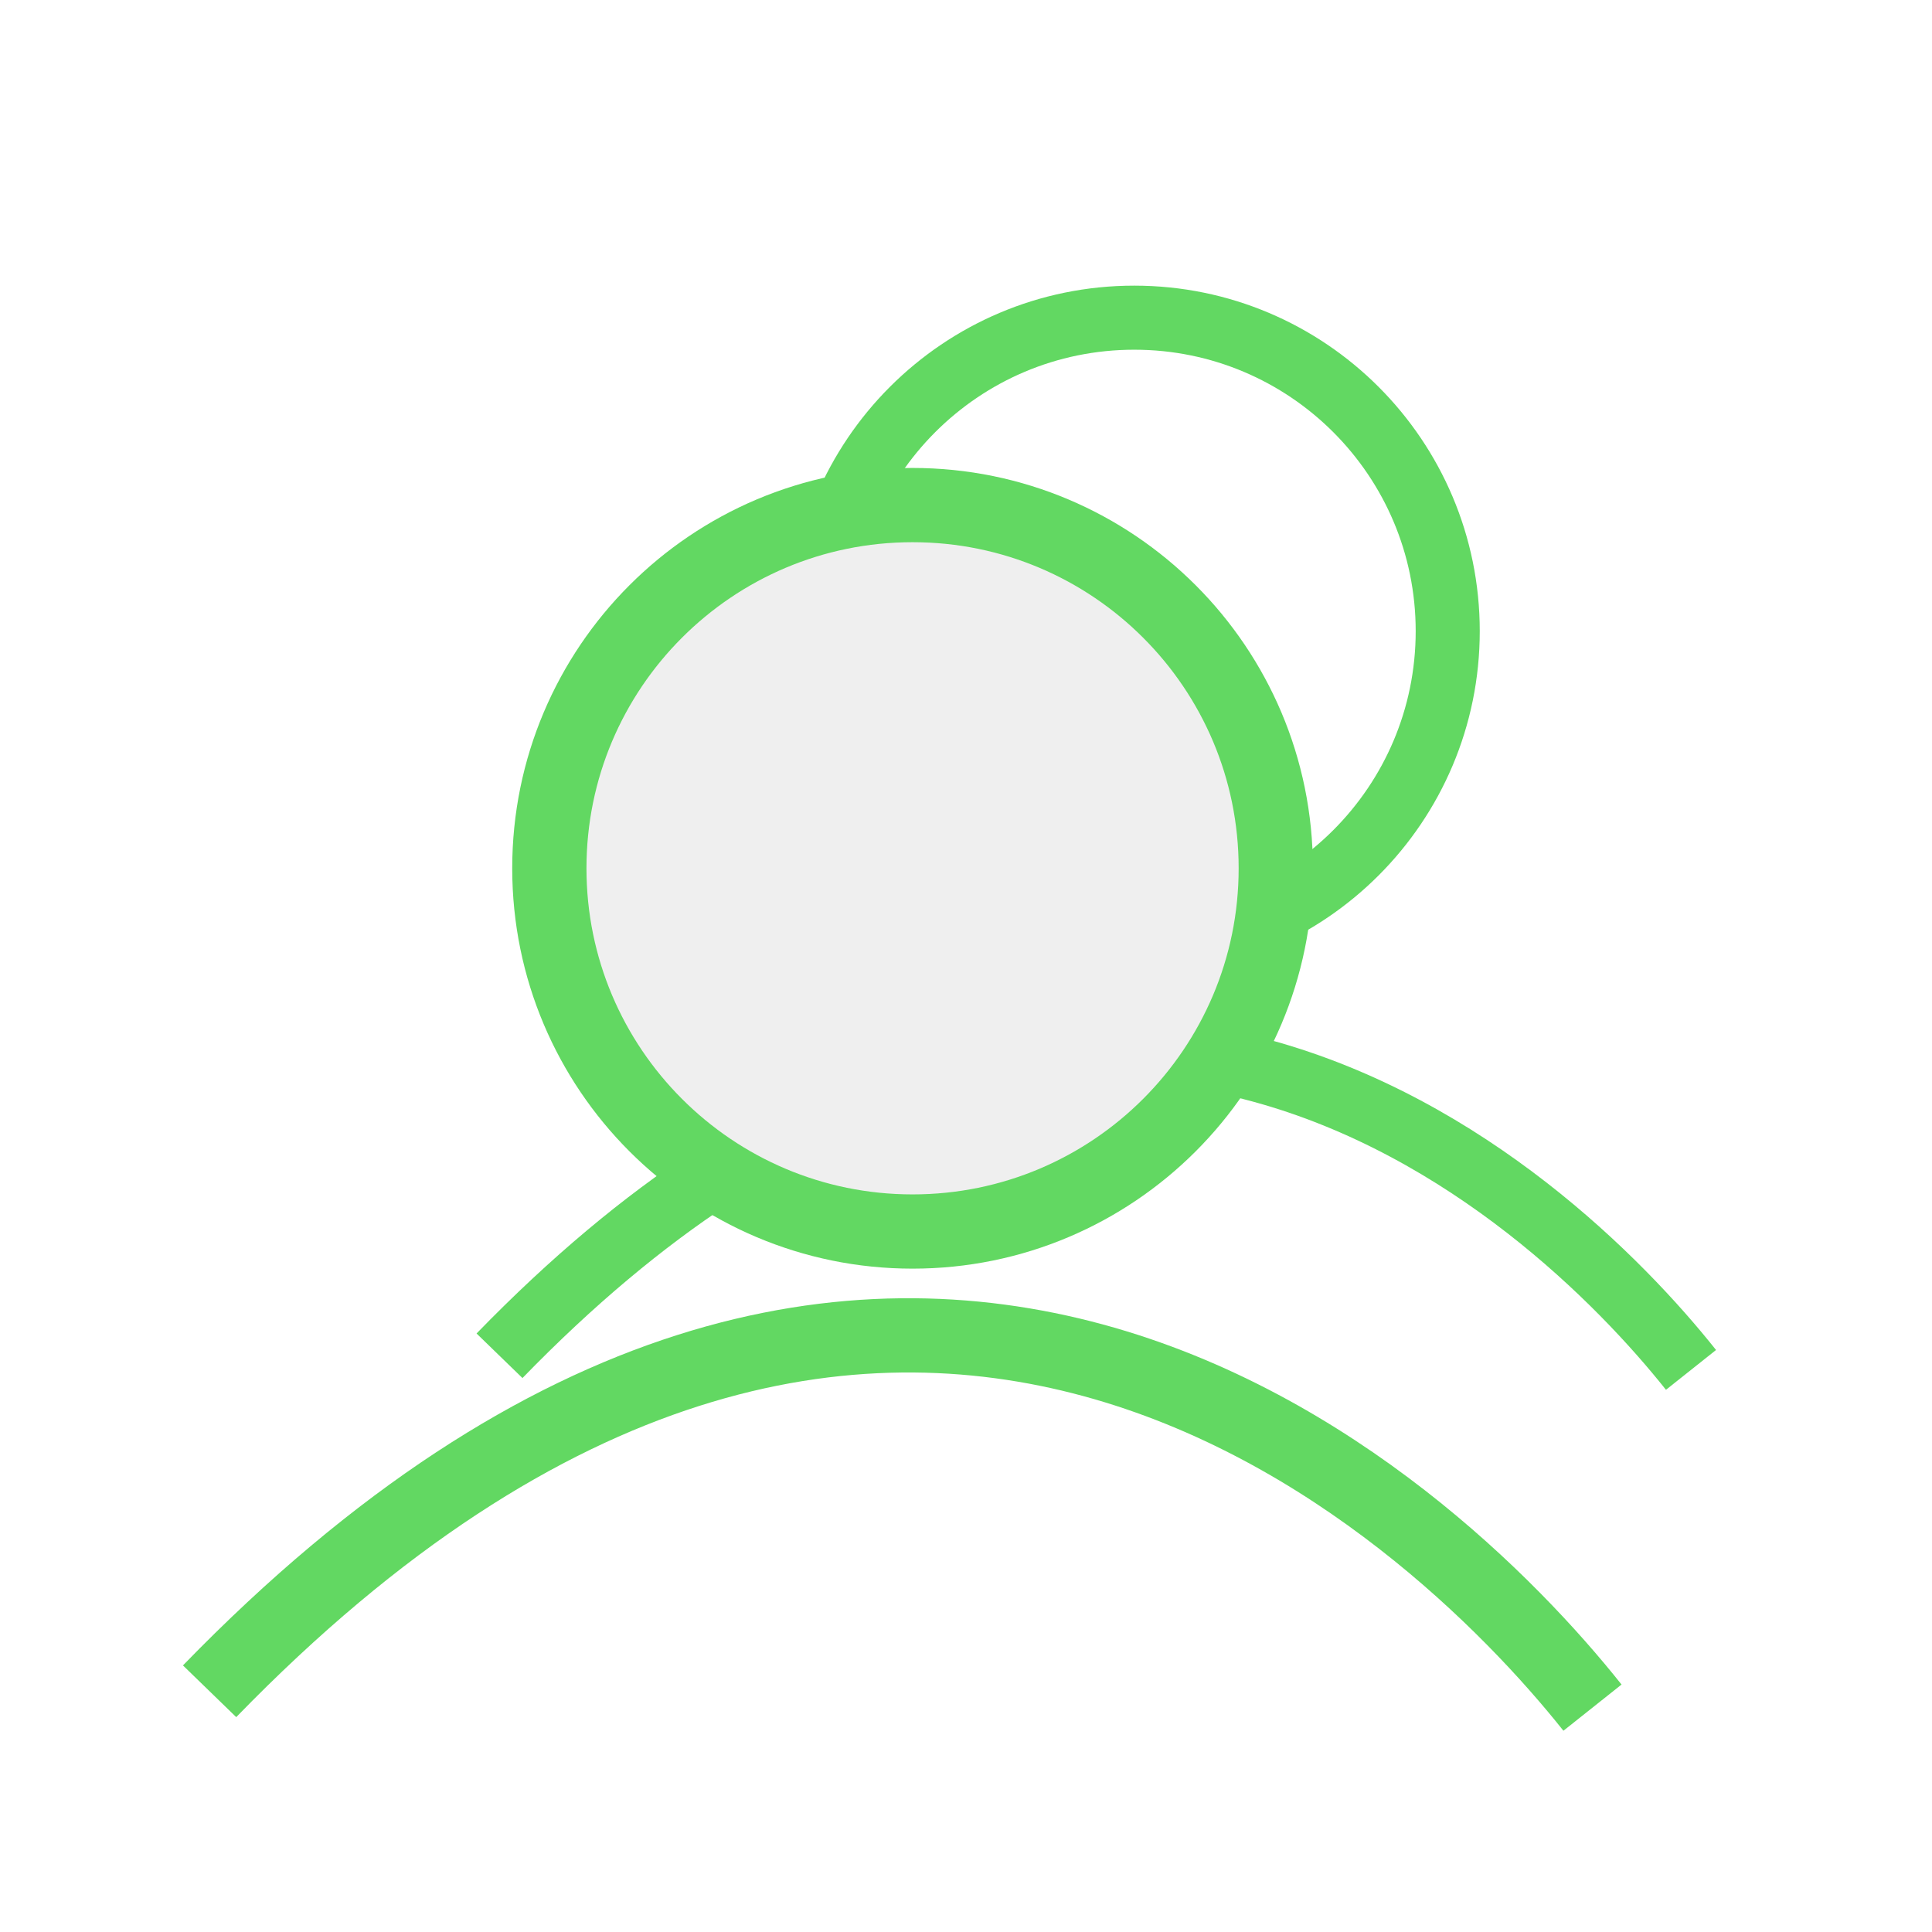
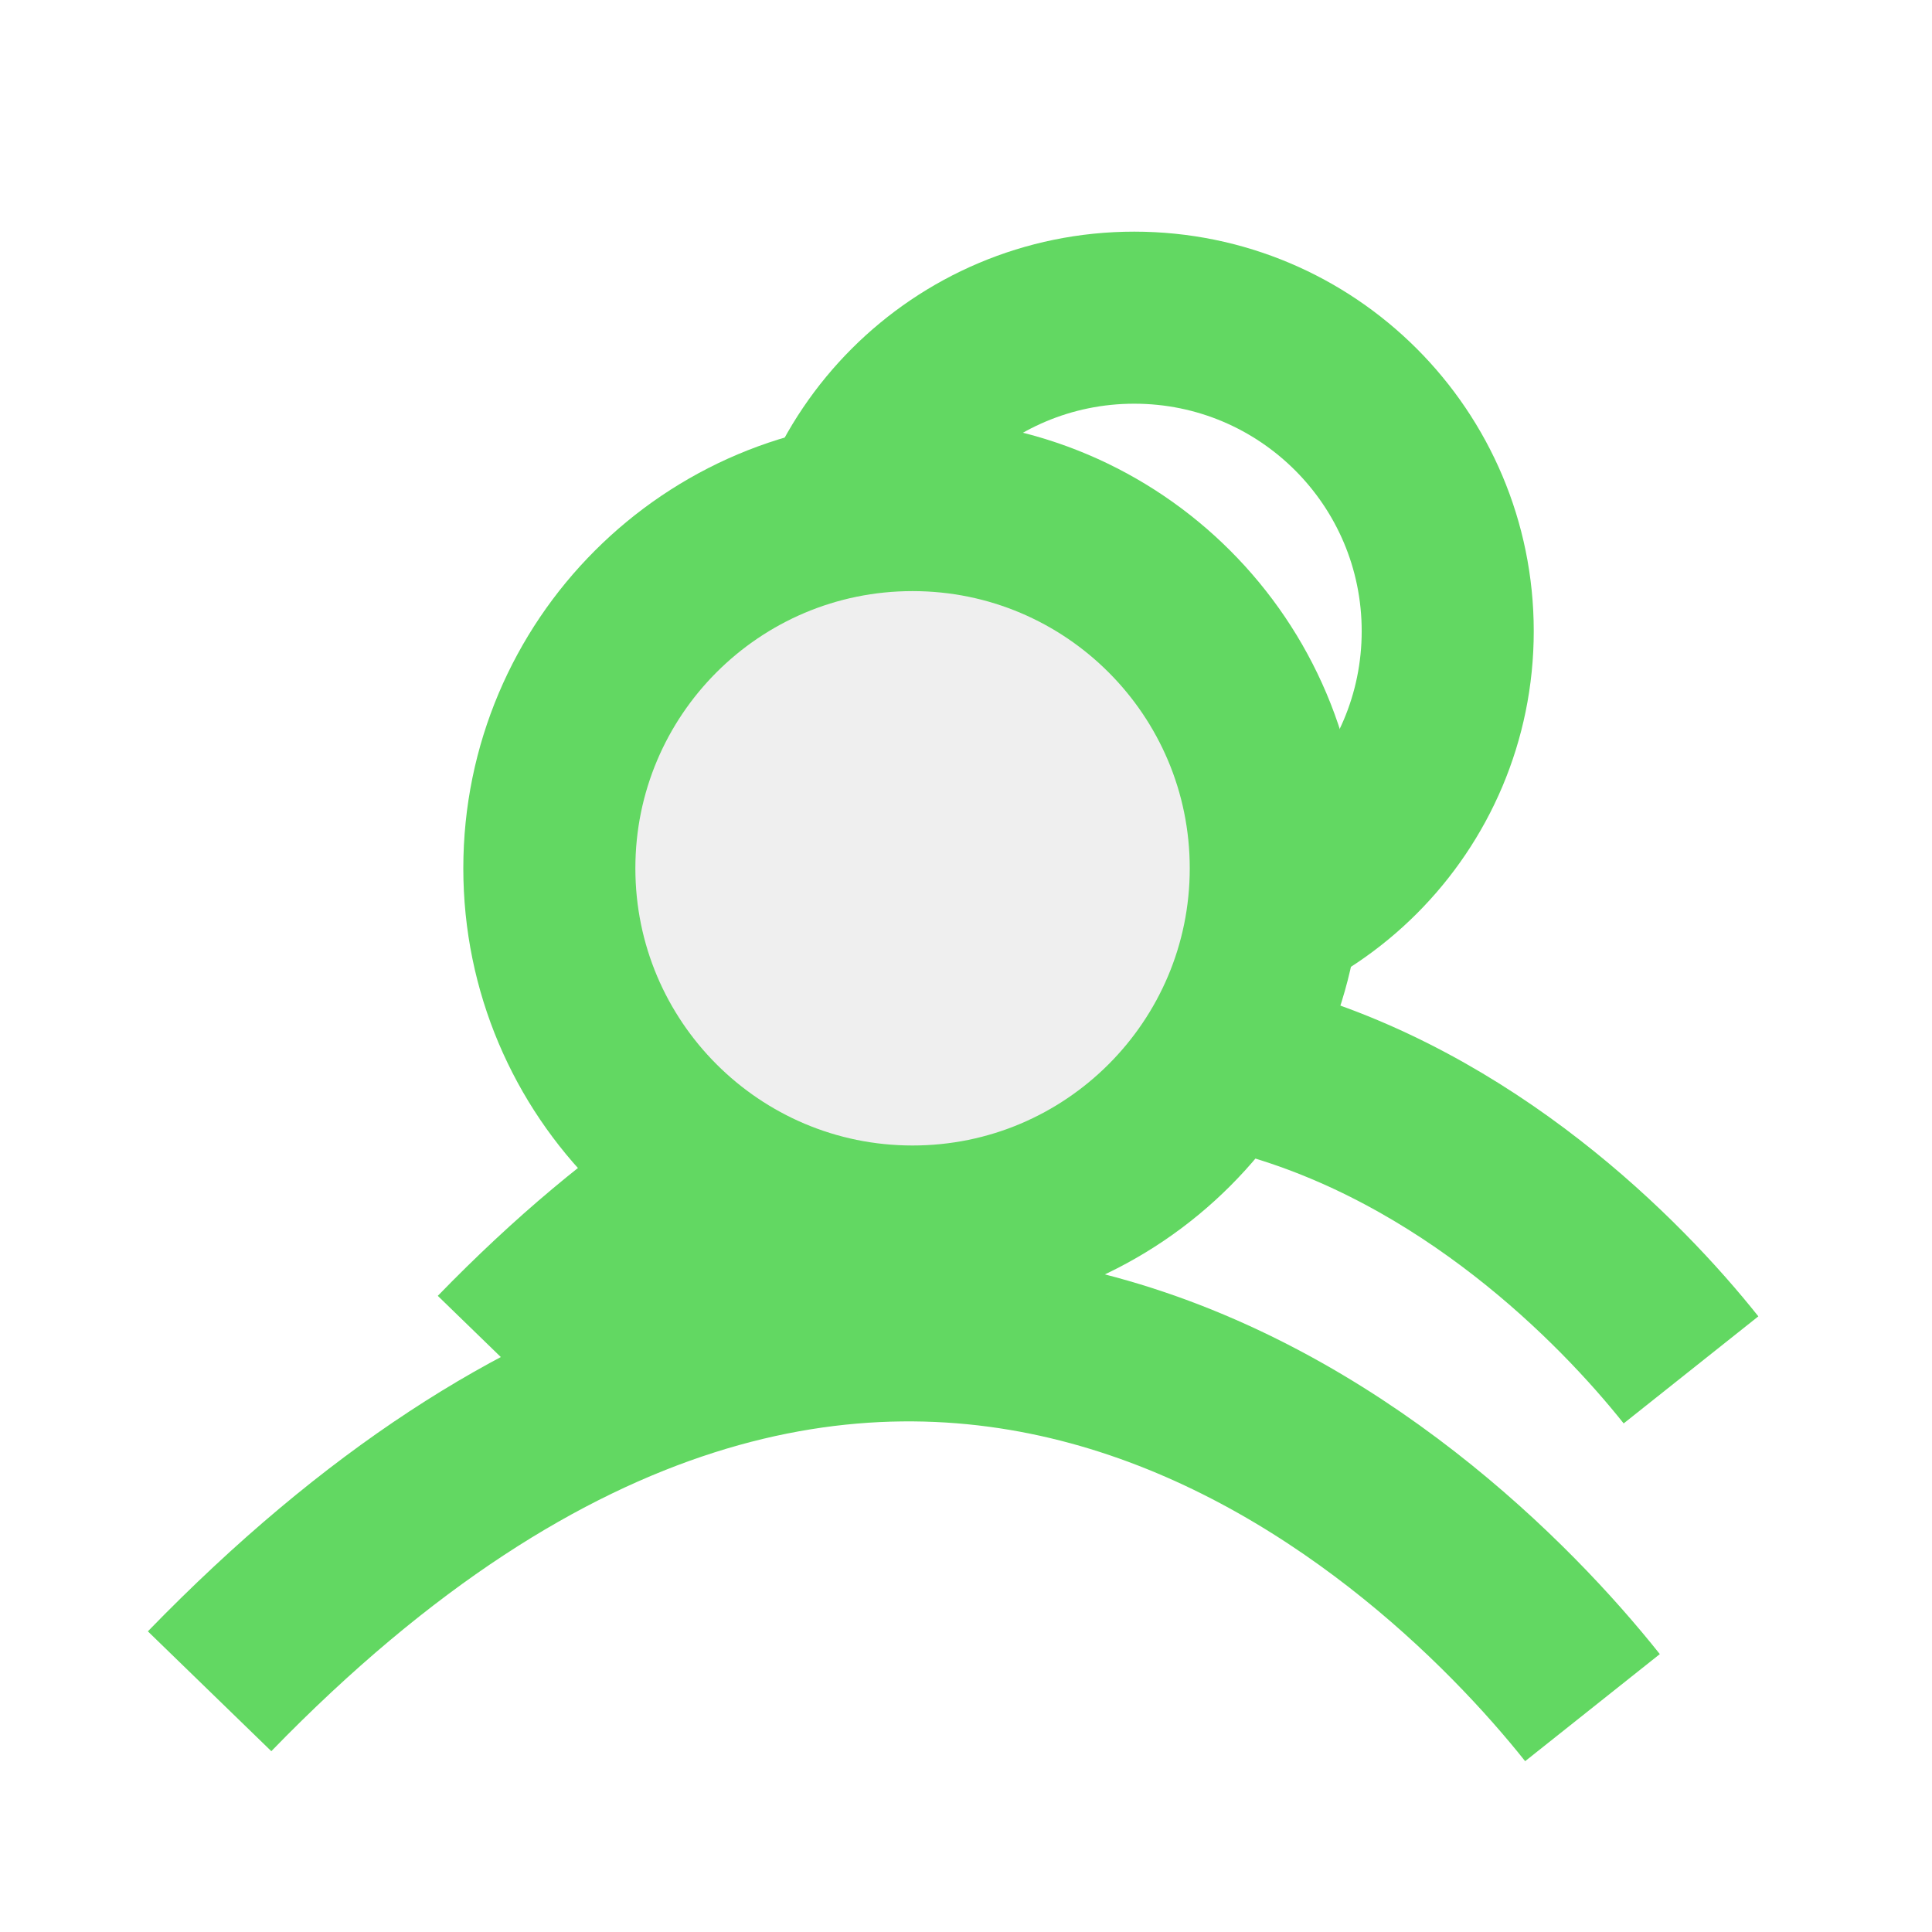
<svg xmlns="http://www.w3.org/2000/svg" width="256" height="256" viewBox="0 0 67.733 67.733" version="1.1" id="svg1060">
  <defs id="defs1054" />
  <g id="layer1" transform="translate(0,-229.2667)">
-     <path style="fill:none;stroke:#62d862;stroke-width:2.603;stroke-linecap:butt;stroke-linejoin:miter;stroke-miterlimit:4;stroke-dasharray:none;stroke-opacity:1" d="M 7.348,288.56 C 31.073,264.123 50.044,281.856 55.83,289.134" id="path949" />
-     <circle style="opacity:1;fill:none;fill-opacity:1;stroke:#62d862;stroke-width:2.246;stroke-miterlimit:4;stroke-dasharray:none;stroke-opacity:1" id="path947-9" cx="39.765" cy="251.394" r="10.99" />
-     <path style="fill:none;stroke:#62d862;stroke-width:2.243;stroke-linecap:butt;stroke-linejoin:miter;stroke-miterlimit:4;stroke-dasharray:none;stroke-opacity:1" d="m 17.512,276.798 c 20.441,-21.055 36.787,-5.776 41.772,0.495" id="path949-5" />
-     <circle style="opacity:1;fill:#efefef;fill-opacity:1;stroke:#62d862;stroke-width:2.603;stroke-miterlimit:4;stroke-dasharray:none;stroke-opacity:1" id="path947" cx="31.993" cy="259.708" r="12.734" />
+     <path style="fill:none;stroke:#62d862;stroke-width:6.032;stroke-linecap:butt;stroke-linejoin:miter;stroke-miterlimit:4;stroke-dasharray:none;stroke-opacity:1" d="M 7.348,288.56 C 31.073,264.123 50.044,281.856 55.83,289.134" id="path949" />
+     <circle style="opacity:1;fill:none;fill-opacity:1;stroke:#62d862;stroke-width:6.032;stroke-miterlimit:4;stroke-dasharray:none;stroke-opacity:1" id="path947-9" cx="39.765" cy="251.394" r="10.99" />
+     <path style="fill:none;stroke:#62d862;stroke-width:6.032;stroke-linecap:butt;stroke-linejoin:miter;stroke-miterlimit:4;stroke-dasharray:none;stroke-opacity:1" d="m 17.512,276.798 c 20.441,-21.055 36.787,-5.776 41.772,0.495" id="path949-5" />
+     <circle style="opacity:1;fill:#efefef;fill-opacity:1;stroke:#62d862;stroke-width:6.032;stroke-miterlimit:4;stroke-dasharray:none;stroke-opacity:1" id="path947" cx="31.993" cy="259.708" r="12.734" />
  </g>
</svg>
